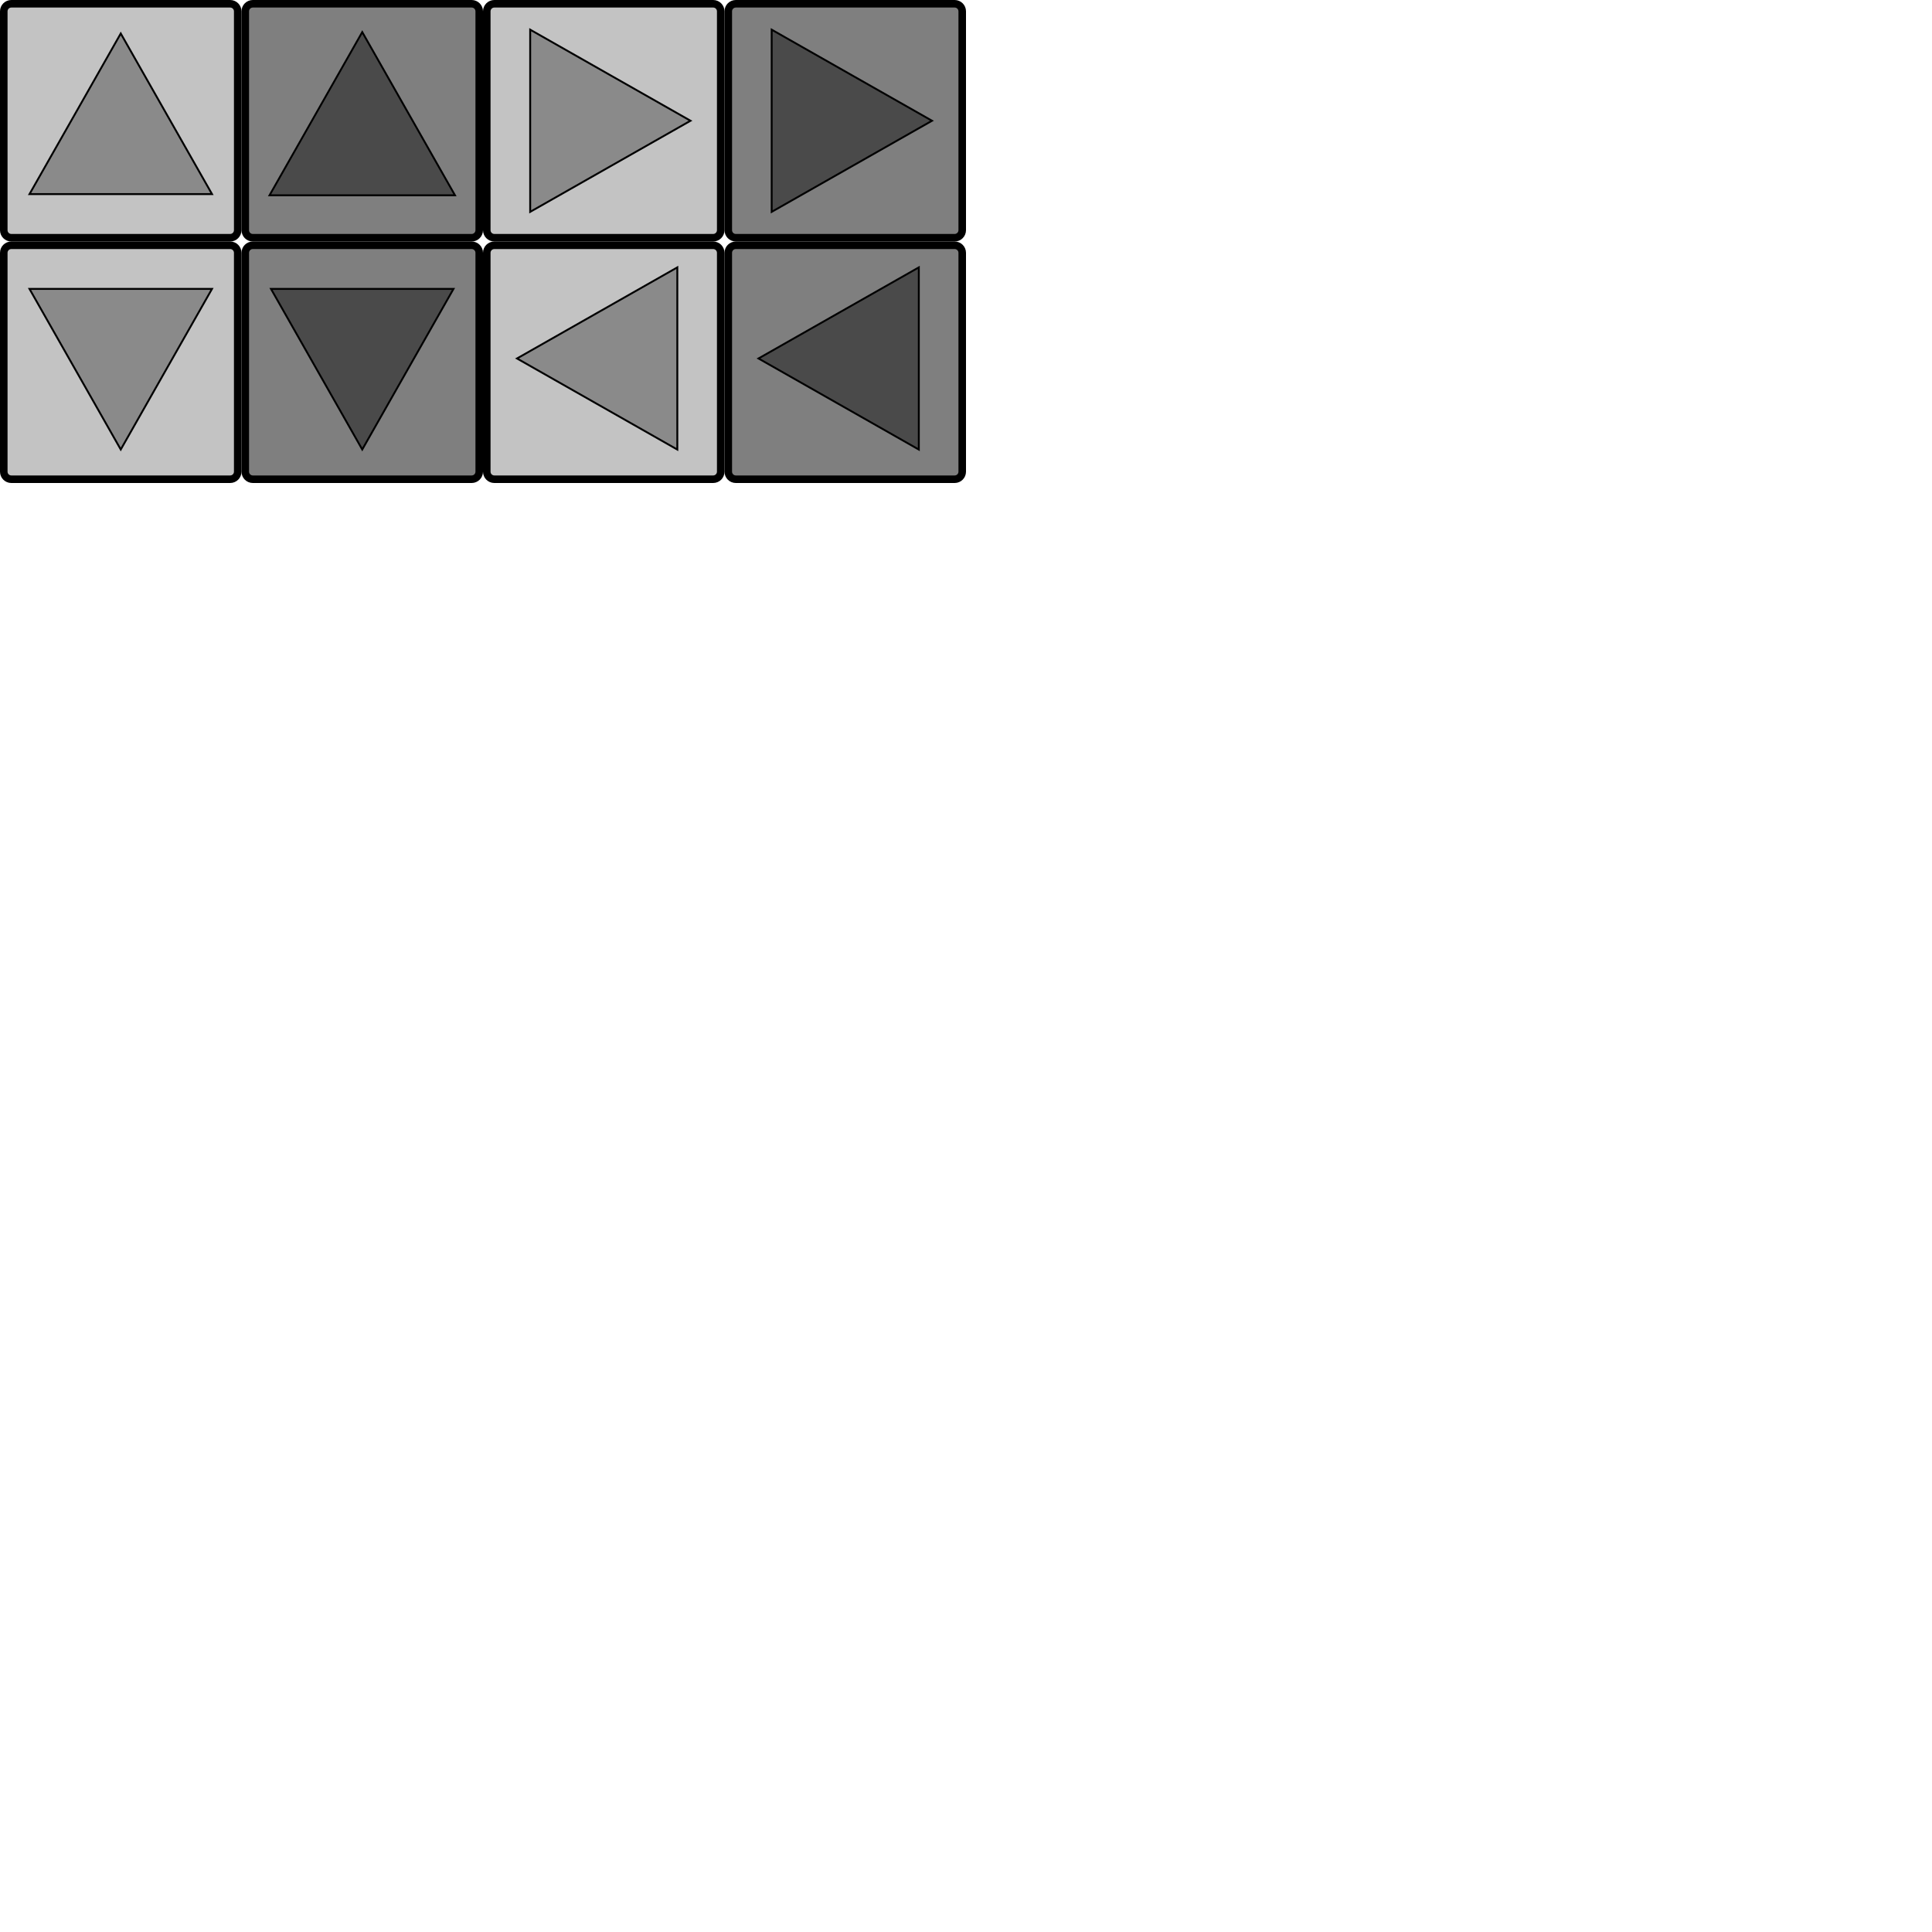
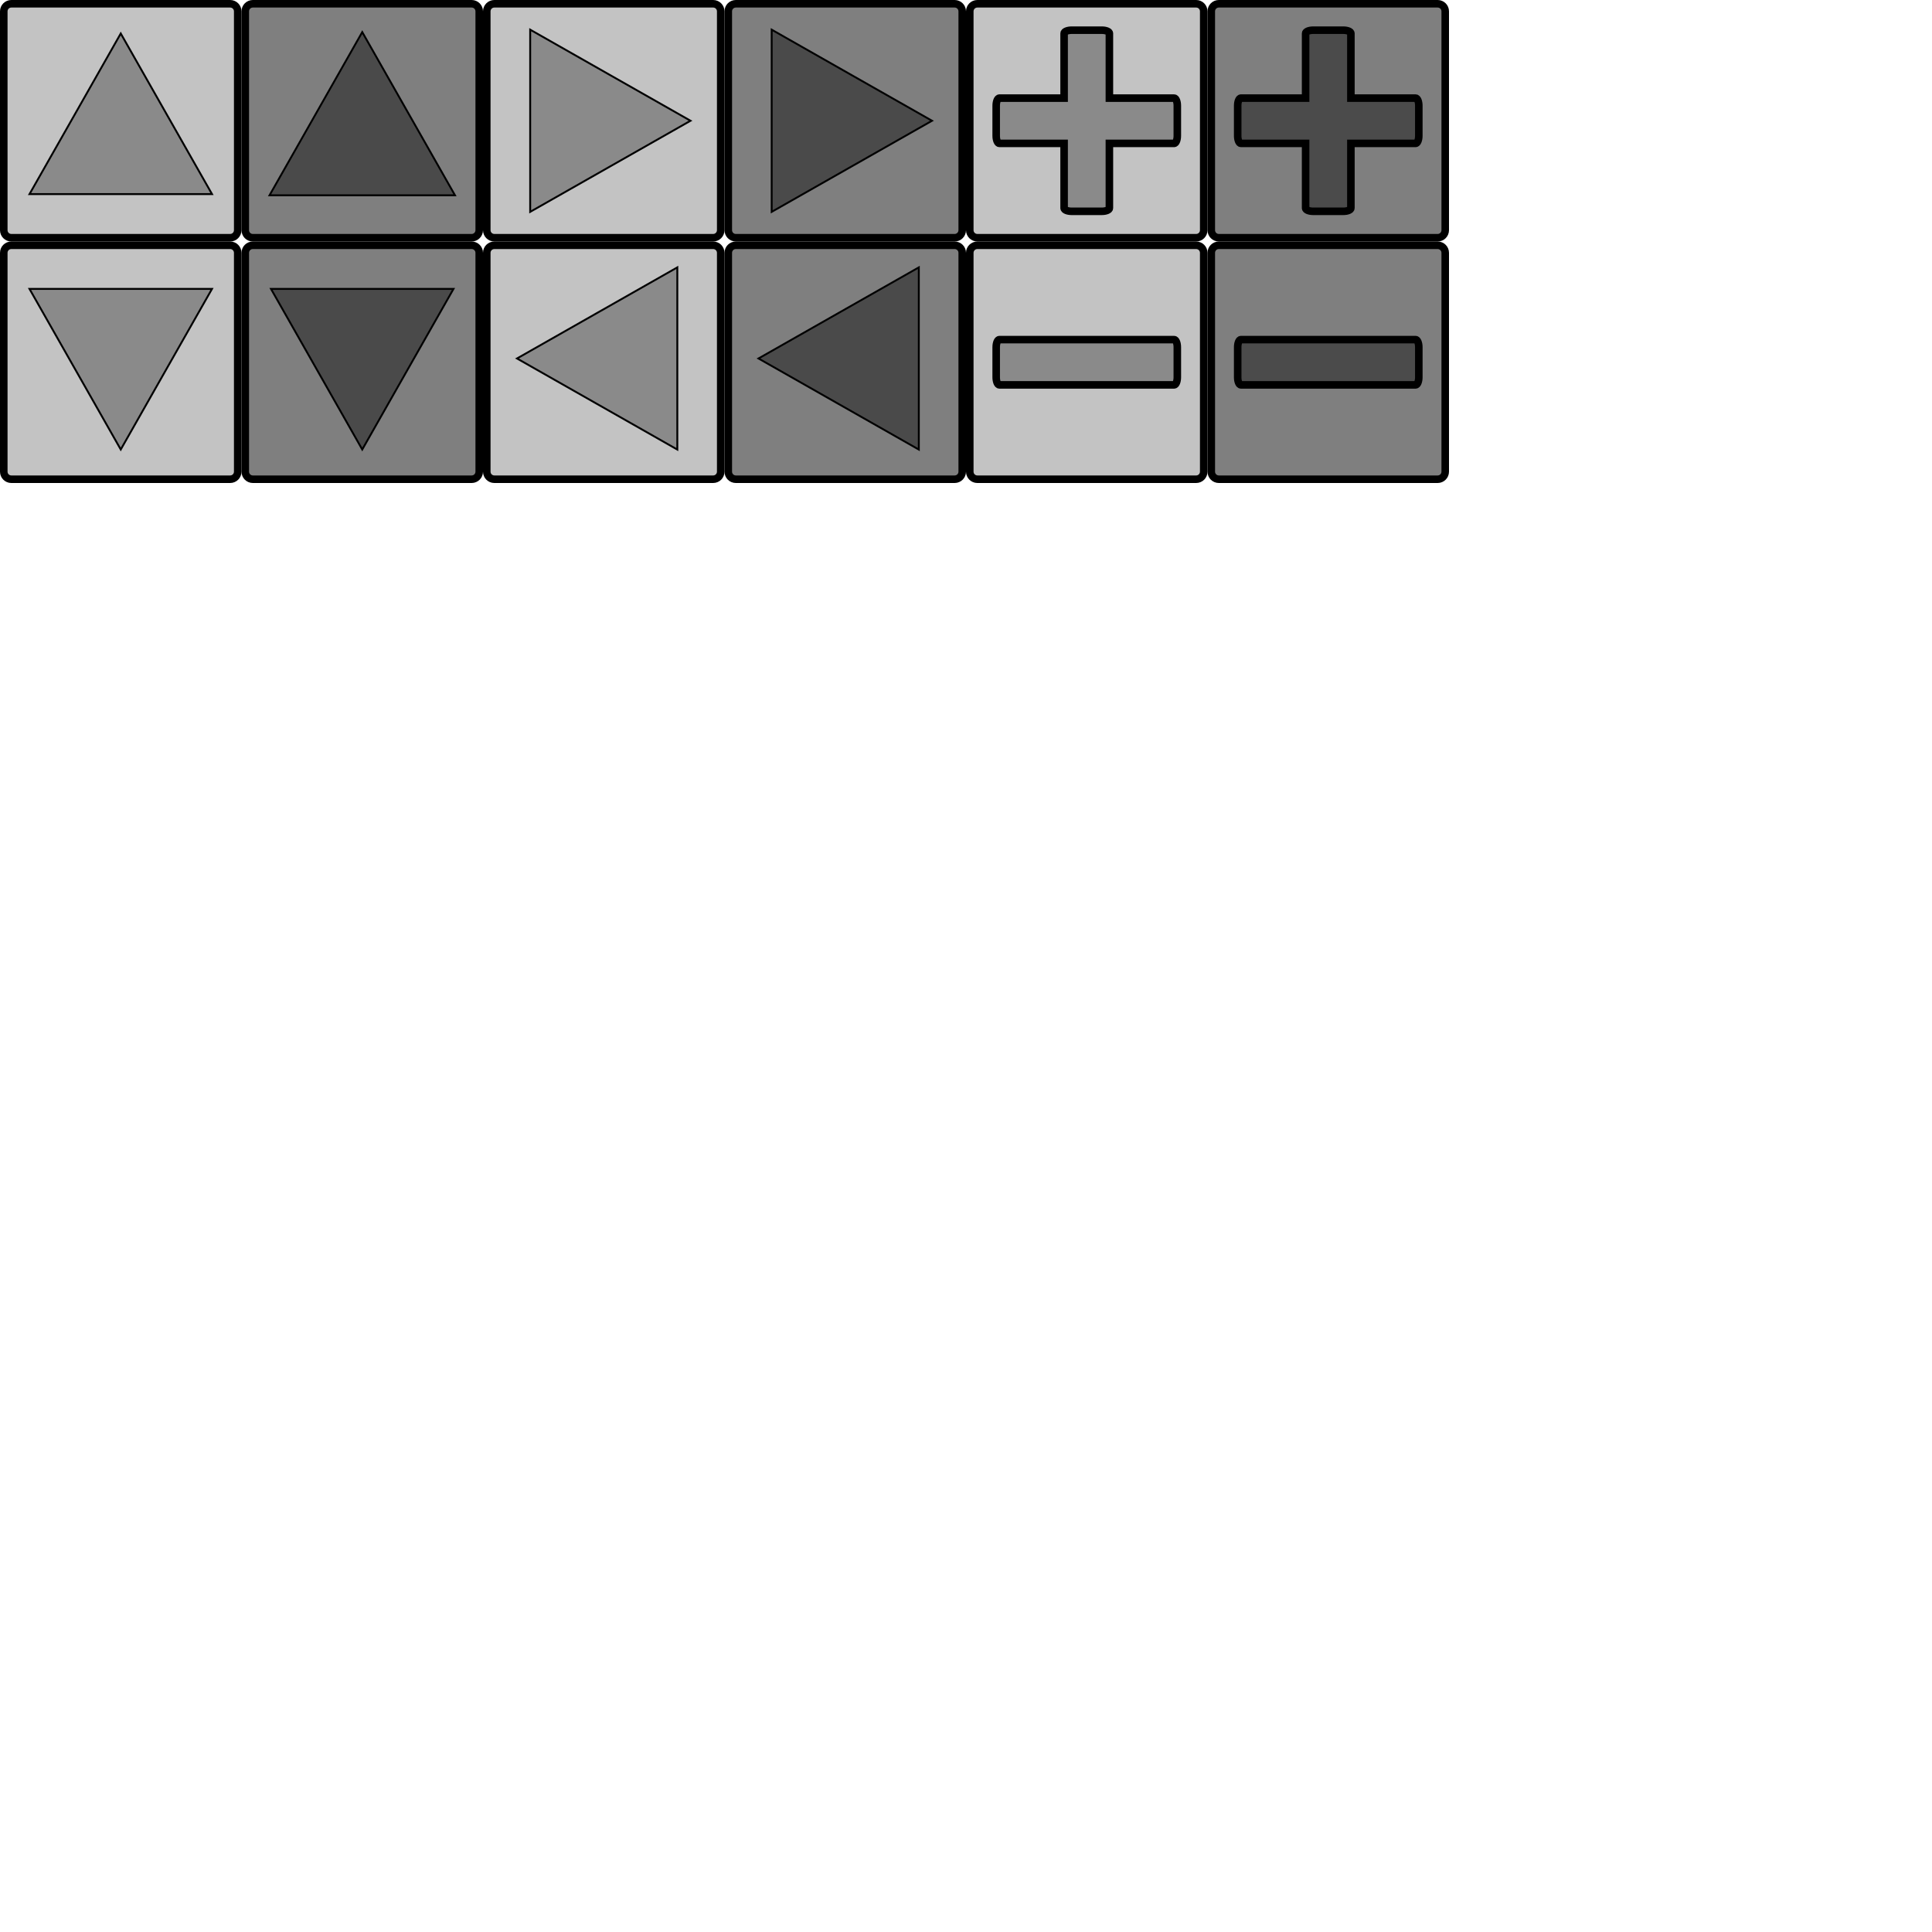
<svg xmlns="http://www.w3.org/2000/svg" width="1024" height="1024" viewBox="0 0 1024 1024" version="1.1" id="svg5">
  <defs id="defs2" />
  <g id="layer4" style="fill:none;stroke:#000000;stroke-width:2.1;stroke-dasharray:none;stroke-opacity:1" />
  <g id="layer1" />
  <g id="layer3">
    <rect style="fill:#c2c2c2;fill-opacity:0.988;stroke:#000000;stroke-width:4;stroke-linecap:butt;stroke-linejoin:miter;stroke-miterlimit:4;stroke-dasharray:none" id="rect379" width="124" height="124" x="2" y="2" rx="4" ry="4" />
    <path style="fill:#484848;fill-opacity:0.463;stroke:#000000;stroke-width:0.191;stroke-linecap:butt;stroke-linejoin:miter;stroke-miterlimit:4;stroke-dasharray:none" id="path1887" d="m 49.749,24.269 -4.659,-8.069 -4.659,-8.069 9.317,-2e-7 9.317,-3e-7 -4.659,8.069 z" transform="matrix(-5.190498,0,0,-5.274232,322.2225,145.752)" />
    <rect style="fill:#7e7e7e;fill-opacity:0.988;stroke:#000000;stroke-width:4;stroke-linecap:butt;stroke-linejoin:miter;stroke-miterlimit:4;stroke-dasharray:none" id="rect379-7" width="124" height="124" x="130" y="2" rx="4" ry="4" />
    <path style="fill:#0f0f0f;fill-opacity:0.463;stroke:#000000;stroke-width:0.188;stroke-linecap:butt;stroke-linejoin:miter;stroke-miterlimit:4;stroke-dasharray:none" id="path1887-5" d="m 49.749,24.269 -4.659,-8.069 -4.659,-8.069 9.317,-2e-7 9.317,-3e-7 -4.659,8.069 z" transform="matrix(-5.274216,0,0,-5.3593,454.3874,147.0706)" />
    <rect style="fill:#c2c2c2;fill-opacity:0.988;stroke:#000000;stroke-width:4;stroke-linecap:butt;stroke-linejoin:miter;stroke-miterlimit:4;stroke-dasharray:none" id="rect379-3" width="124" height="124" x="2" y="130" rx="4" ry="4" />
    <path style="fill:#484848;fill-opacity:0.463;stroke:#000000;stroke-width:0.191;stroke-linecap:butt;stroke-linejoin:miter;stroke-miterlimit:4;stroke-dasharray:none" id="path1887-56" d="m 49.749,24.269 -4.659,-8.069 -4.659,-8.069 9.317,-2e-7 9.317,-3e-7 -4.659,8.069 z" transform="matrix(5.190498,0,0,5.274232,-194.2225,110.2476)" />
    <rect style="fill:#7e7e7e;fill-opacity:0.988;stroke:#000000;stroke-width:4;stroke-linecap:butt;stroke-linejoin:miter;stroke-miterlimit:4;stroke-dasharray:none" id="rect379-7-2" width="124" height="124" x="130" y="130" rx="4" ry="4" />
    <path style="fill:#0f0f0f;fill-opacity:0.463;stroke:#000000;stroke-width:0.191;stroke-linecap:butt;stroke-linejoin:miter;stroke-miterlimit:4;stroke-dasharray:none" id="path1887-5-9" d="m 49.749,24.269 -4.659,-8.069 -4.659,-8.069 9.317,-2e-7 9.317,-3e-7 -4.659,8.069 z" transform="matrix(5.190498,0,0,5.274232,-66.2225,110.2476)" />
+     <rect style="fill:#c2c2c2;fill-opacity:0.988;stroke:#000000;stroke-width:4;stroke-linecap:butt;stroke-linejoin:miter;stroke-miterlimit:4;stroke-dasharray:none" id="rect379-36" width="124" height="124" x="514" y="2" rx="4" ry="4" />
+     <rect style="fill:#7e7e7e;fill-opacity:0.988;stroke:#000000;stroke-width:4;stroke-linecap:butt;stroke-linejoin:miter;stroke-miterlimit:4;stroke-dasharray:none" id="rect379-7-5" width="124" height="124" x="642" y="2" rx="4" ry="4" />
+     <rect style="fill:#c2c2c2;fill-opacity:0.988;stroke:#000000;stroke-width:4;stroke-linecap:butt;stroke-linejoin:miter;stroke-miterlimit:4;stroke-dasharray:none" id="rect379-3-5" width="124" height="124" x="514" y="130" rx="4" ry="4" />
+     <rect style="fill:#7e7e7e;fill-opacity:0.988;stroke:#000000;stroke-width:4;stroke-linecap:butt;stroke-linejoin:miter;stroke-miterlimit:4;stroke-dasharray:none" id="rect379-7-2-2" width="124" height="124" x="642" y="130" rx="4" ry="4" />
    <rect style="fill:#c2c2c2;fill-opacity:0.988;stroke:#000000;stroke-width:4;stroke-linecap:butt;stroke-linejoin:miter;stroke-miterlimit:4;stroke-dasharray:none" id="rect379-1" width="124" height="124" x="258" y="2" rx="4" ry="4" />
    <path style="fill:#484848;fill-opacity:0.463;stroke:#000000;stroke-width:0.191;stroke-linecap:butt;stroke-linejoin:miter;stroke-miterlimit:4;stroke-dasharray:none" id="path1887-2" d="m 49.749,24.269 -4.659,-8.069 -4.659,-8.069 9.317,-2e-7 9.317,-3e-7 -4.659,8.069 z" transform="matrix(0,-5.182006,5.265603,0,238.195,321.8)" />
    <rect style="fill:#7e7e7e;fill-opacity:0.988;stroke:#000000;stroke-width:4;stroke-linecap:butt;stroke-linejoin:miter;stroke-miterlimit:4;stroke-dasharray:none" id="rect379-7-7" width="124" height="124" x="386" y="2" rx="4" ry="4" />
    <path style="fill:#0f0f0f;fill-opacity:0.463;stroke:#000000;stroke-width:0.191;stroke-linecap:butt;stroke-linejoin:miter;stroke-miterlimit:4;stroke-dasharray:none" id="path1887-5-0" d="m 49.749,24.269 -4.659,-8.069 -4.659,-8.069 9.317,-2e-7 9.317,-3e-7 -4.659,8.069 z" transform="matrix(0,-5.182006,5.265603,0,366.195,321.8)" />
    <rect style="fill:#c2c2c2;fill-opacity:0.988;stroke:#000000;stroke-width:4;stroke-linecap:butt;stroke-linejoin:miter;stroke-miterlimit:4;stroke-dasharray:none" id="rect379-3-9" width="124" height="124" x="258" y="130" rx="4" ry="4" />
    <path style="fill:#484848;fill-opacity:0.463;stroke:#000000;stroke-width:0.191;stroke-linecap:butt;stroke-linejoin:miter;stroke-miterlimit:4;stroke-dasharray:none" id="path1887-56-3" d="m 49.749,24.269 -4.659,-8.069 -4.659,-8.069 9.317,-2e-7 9.317,-3e-7 -4.659,8.069 z" transform="matrix(0,5.182006,-5.265603,0,401.8048,-67.80004)" />
    <rect style="fill:#7e7e7e;fill-opacity:0.988;stroke:#000000;stroke-width:4;stroke-linecap:butt;stroke-linejoin:miter;stroke-miterlimit:4;stroke-dasharray:none" id="rect379-7-2-6" width="124" height="124" x="386" y="130" rx="4" ry="4" />
    <path style="fill:#0f0f0f;fill-opacity:0.463;stroke:#000000;stroke-width:0.191;stroke-linecap:butt;stroke-linejoin:miter;stroke-miterlimit:4;stroke-dasharray:none" id="path1887-5-9-0" d="m 49.749,24.269 -4.659,-8.069 -4.659,-8.069 9.317,-2e-7 9.317,-3e-7 -4.659,8.069 z" transform="matrix(0,5.182006,-5.265603,0,529.8048,-67.80004)" />
+     <path id="rect436" style="fill:#474747;fill-opacity:0.46;stroke:#000000;stroke-width:4" d="M 568 16 C 565.784 16 564 16.751 564 17.684 L 564 52 L 529.684 52 C 528.751 52 528 53.784 528 56 L 528 72 C 528 74.216 528.751 76 529.684 76 L 564 76 L 564 110.316 C 564 111.249 565.784 112 568 112 L 584 112 C 586.216 112 588 111.249 588 110.316 L 588 76 L 622.316 76 C 623.249 76 624 74.216 624 72 L 624 56 C 624 53.784 623.249 52 622.316 52 L 588 52 L 588 17.684 C 588 16.751 586.216 16 584 16 L 568 16 z " />
+     <rect style="fill:#474747;fill-opacity:0.46;stroke:#000000;stroke-width:4" id="rect492-7" width="24" height="96" x="-204" y="528" rx="4" ry="1.684" transform="rotate(-90)" />
+     <path id="path593" style="fill:#0f0f0f;fill-opacity:0.46;stroke:#000000;stroke-width:4" d="m 696,16 c -2.216,0 -4,0.751 -4,1.684 V 52 H 657.684 C 656.751,52 656,53.784 656,56 v 16 c 0,2.216 0.751,4 1.684,4 H 692 v 34.316 c 0,0.933 1.784,1.684 4,1.684 h 16 c 2.216,0 4,-0.751 4,-1.684 V 76 h 34.316 C 751.249,76 752,74.216 752,72 V 56 c 0,-2.216 -0.751,-4 -1.684,-4 H 716 V 17.684 C 716,16.751 714.216,16 712,16 Z" />
+     <rect style="fill:#0f0f0f;fill-opacity:0.46;stroke:#000000;stroke-width:4" id="rect595" width="24" height="96" x="-204" y="656" rx="4" ry="1.684" transform="rotate(-90)" />
  </g>
</svg>
